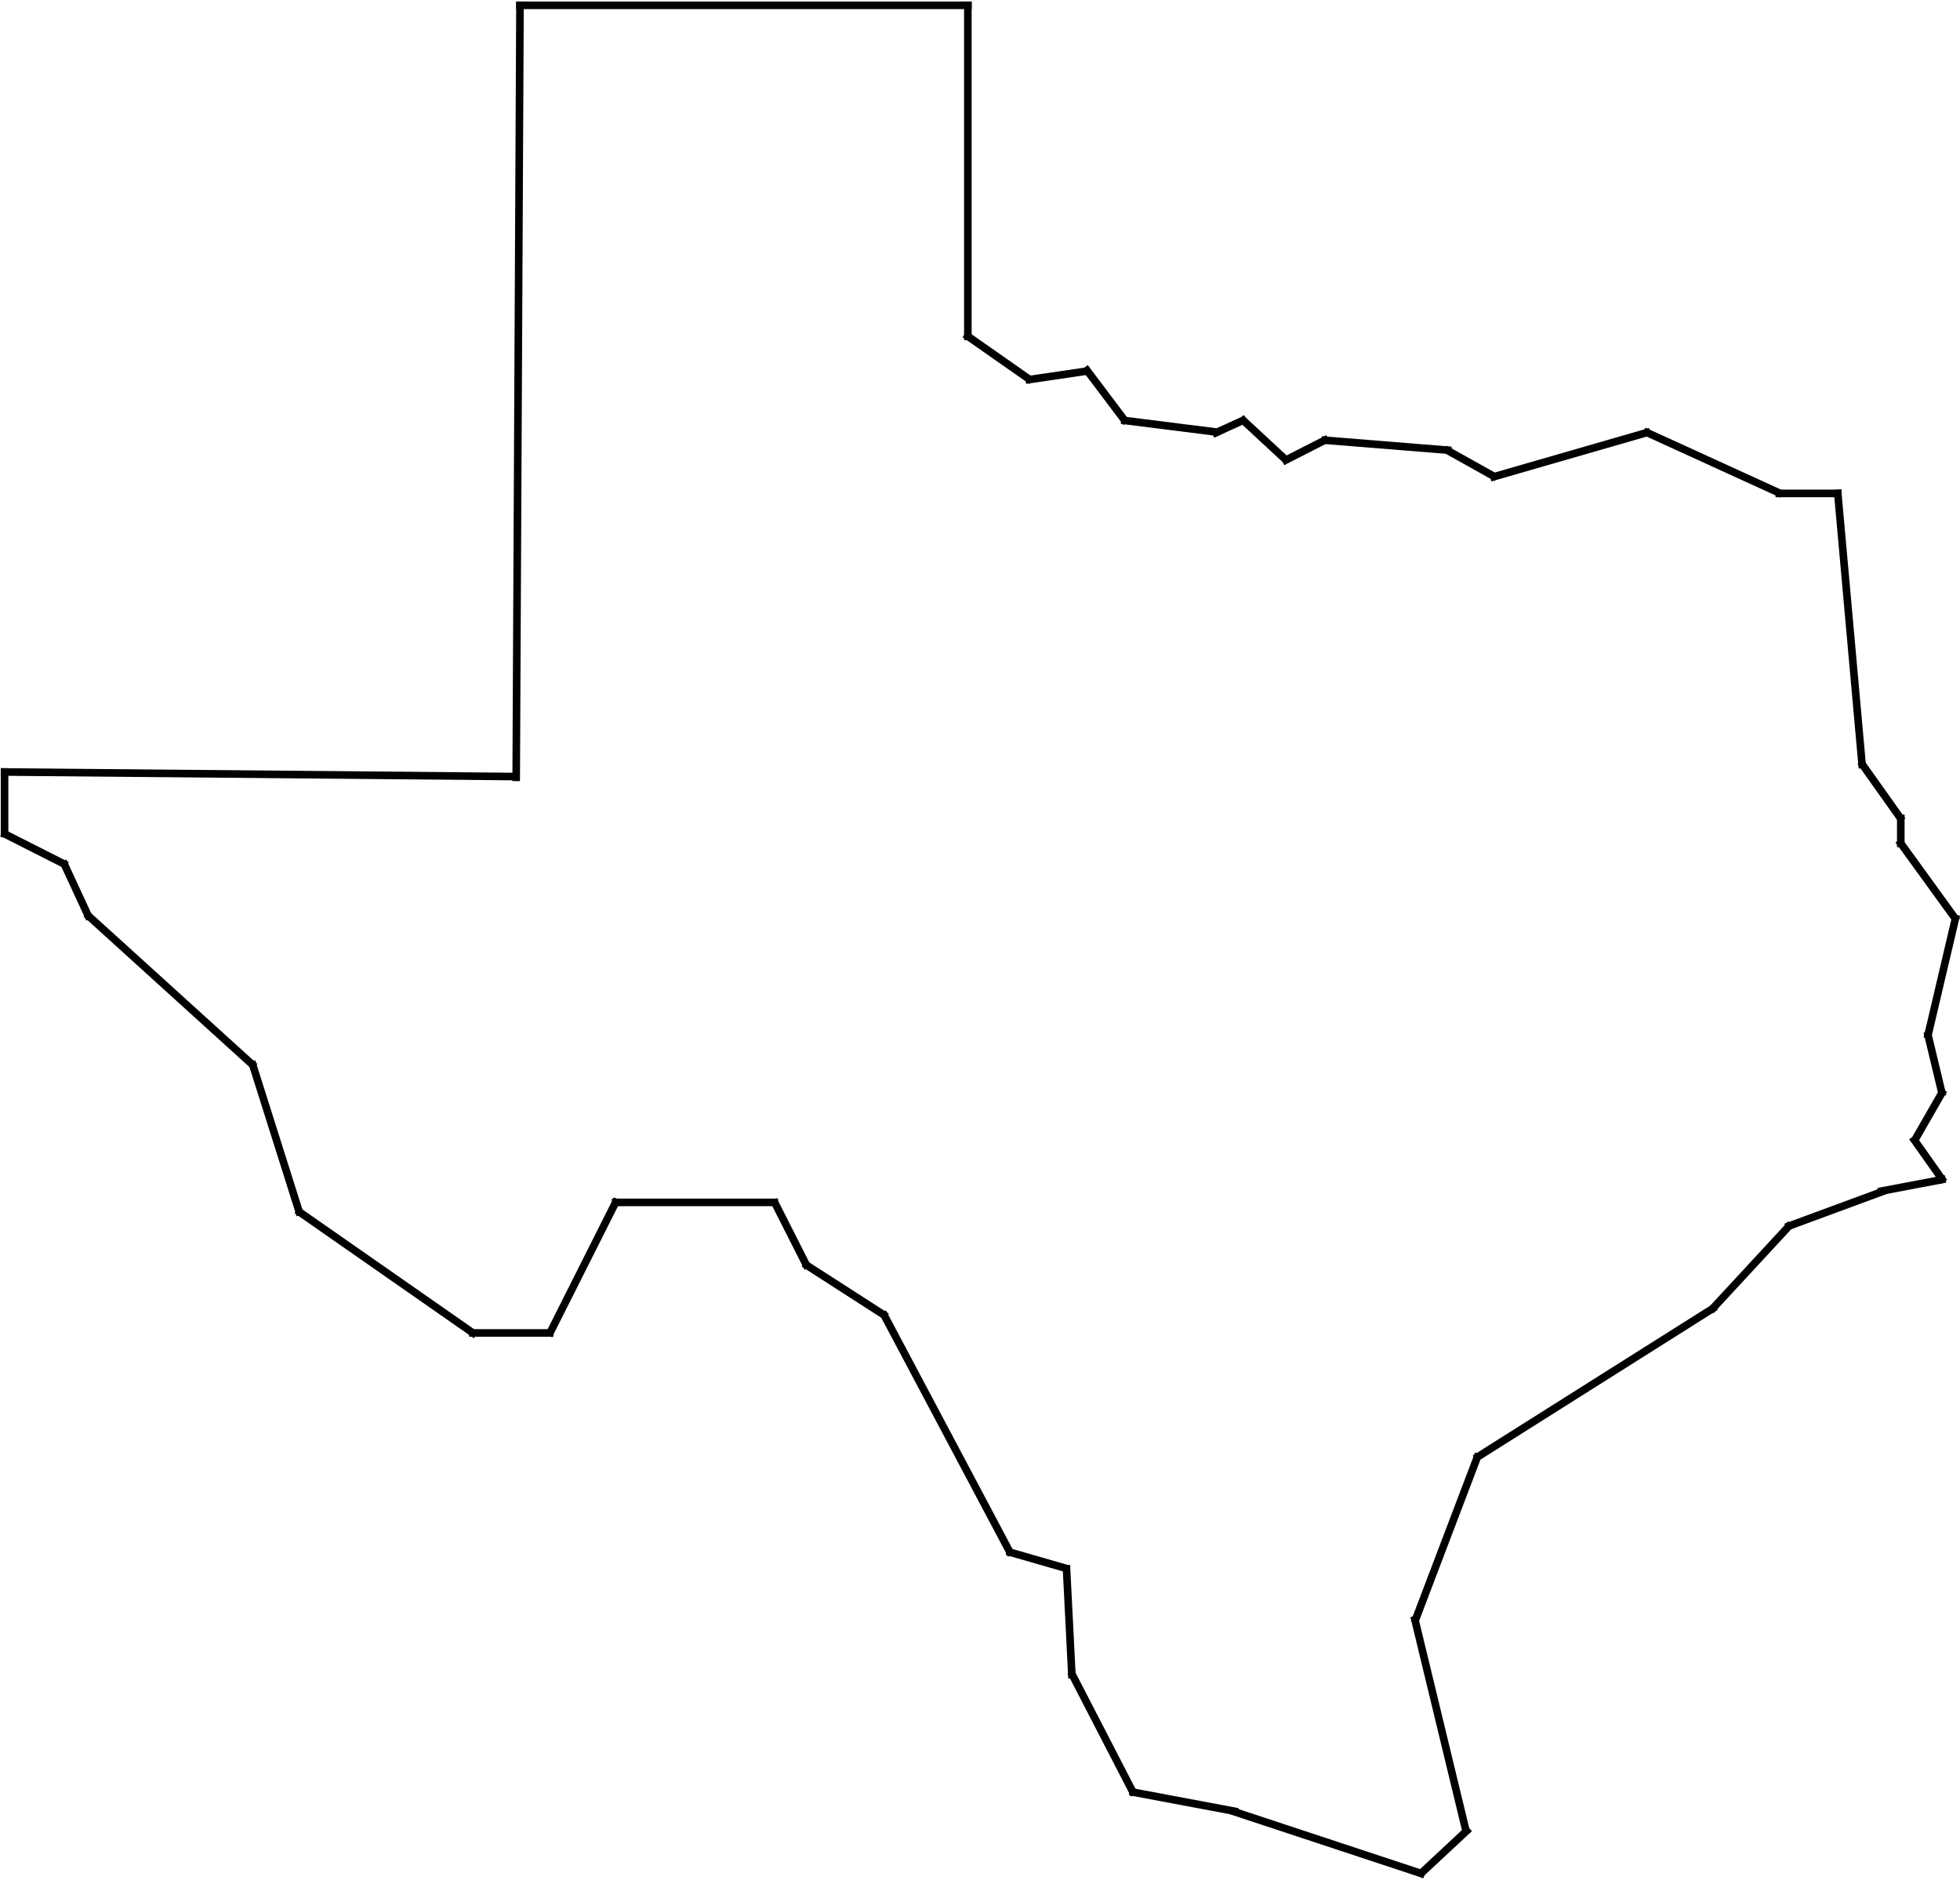
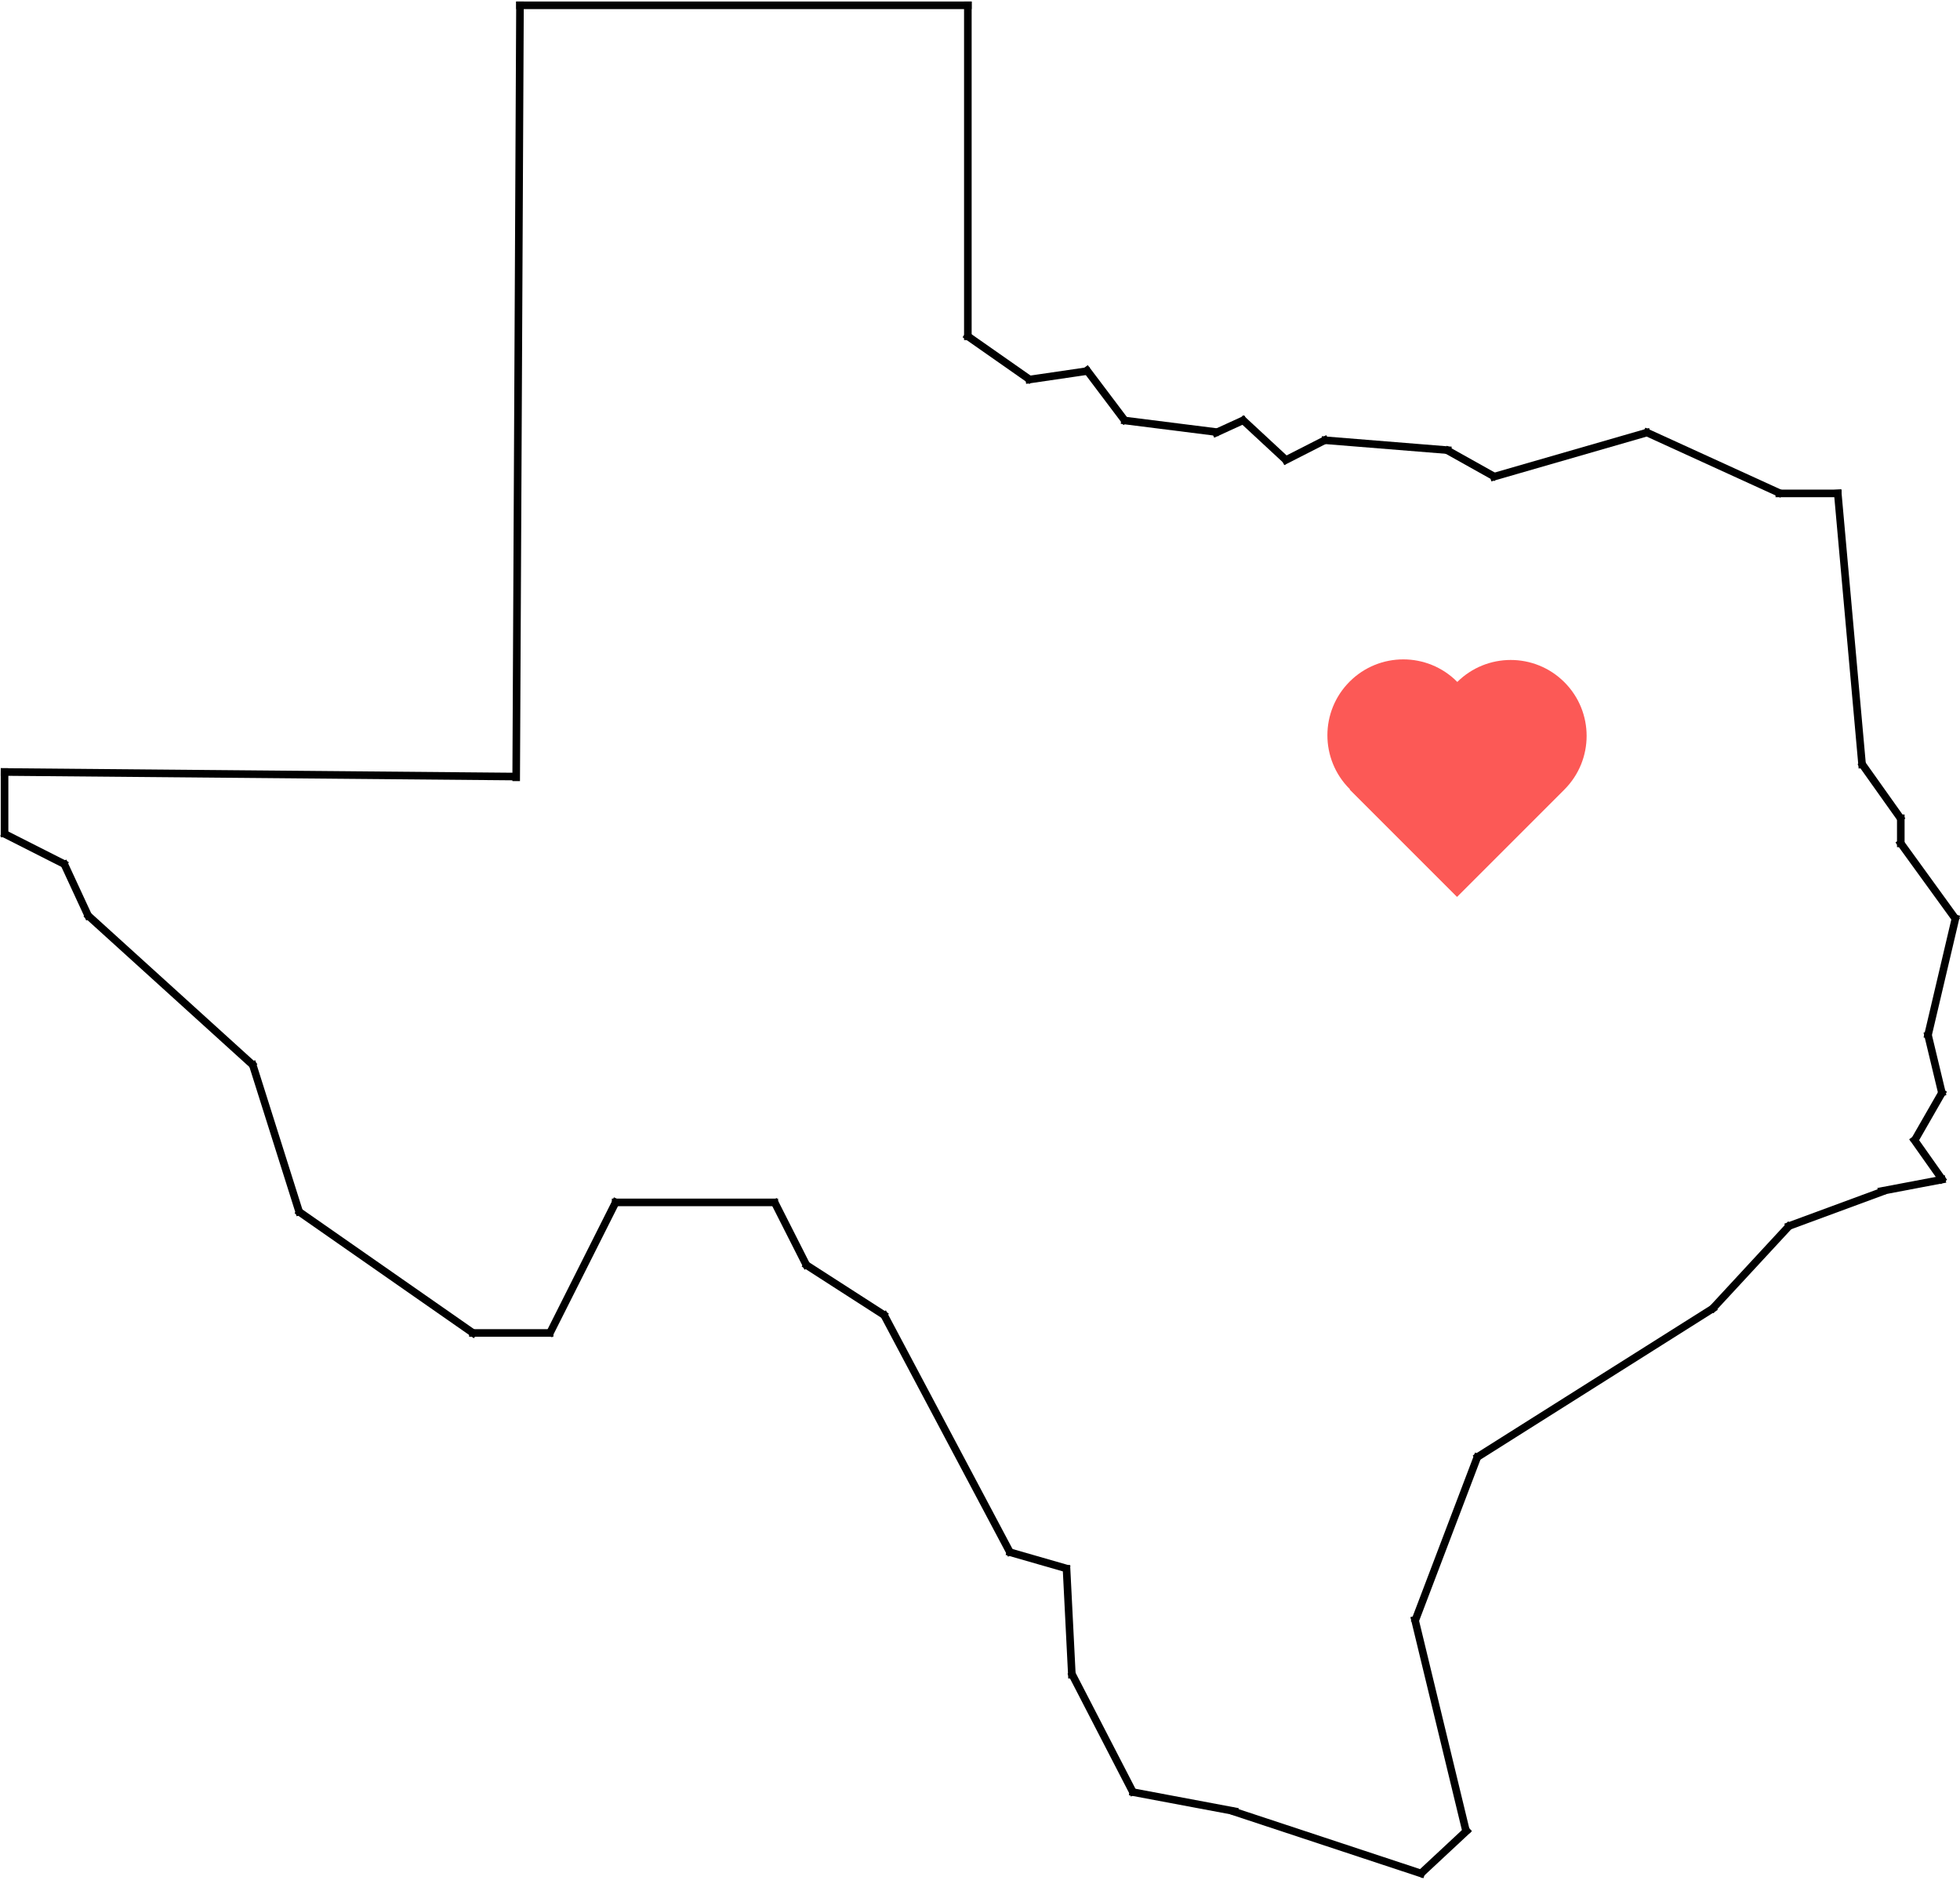
<svg xmlns="http://www.w3.org/2000/svg" width="1291px" height="1238px" viewBox="0 0 1291 1238" version="1.1">
-   <g id="Symbols" stroke="none" stroke-width="1" fill="none" fill-rule="evenodd" stroke-linecap="square">
-     <g id="Texas" transform="translate(2, 3)" stroke="#000000" stroke-width="5">
+   <g id="Symbols" stroke="none" stroke-width="1" fill="none" fill-rule="evenodd">
+     <g id="Texas" transform="translate(2, 3)">
      <g>
-         <path d="M340.5,0.5 L635.5,0.5" id="Line" />
-         <path d="M635.5,0.5 L635.5,218.5" id="Line-2" />
-         <path d="M635.5,218.5 L675.5,246.5" id="Line-3" />
-         <path d="M676,247 L713.5,241.5" id="Line-4" />
-         <path d="M714,241 L738.5,273.5" id="Line-5" />
-         <path d="M739,274 L798.5,281.5" id="Line-6" />
-         <path d="M799,282 L816.5,274" id="Line-7" />
-         <path d="M817,274 L844.5,299.5" id="Line-8" />
-         <path d="M845,300 L870.5,287" id="Line-9" />
-         <path d="M871,287 L951.5,293.5" id="Line-10" />
-         <path d="M952,294 L981.5,310.5" id="Line-11" />
-         <path d="M982,311 L1082.5,282" id="Line-12" />
-         <path d="M1083,282 L1169.5,321.5" id="Line-13" />
-         <path d="M1170,322 L1208.5,322" id="Line-14" />
-         <path d="M1208.5,322 L1224.5,500.5" id="Line-15" />
-         <path d="M1225,501 L1249.5,535.5" id="Line-16" />
-         <path d="M1250,536 L1250,552.5" id="Line-17" />
-         <path d="M1250,552.5 L1285.5,601.5" id="Line-18" />
-         <path d="M1286,602 L1268,678.5" id="Line-19" />
-         <path d="M1268,679 L1277,716.5" id="Line-20" />
-         <path d="M1277,717 L1259.5,747.5" id="Line-21" />
-         <path d="M1259,748 L1277,773.5" id="Line-22" />
-         <path d="M1277,774 L1237.5,781.5" id="Line-23" />
-         <path d="M1237.5,782 L1176.5,804.5" id="Line-24" />
-         <path d="M1176,805 L1126.5,858.5" id="Line-25" />
-         <path d="M1126,859 L971.5,956.5" id="Line-26" />
-         <path d="M971,957 L930.5,1063.5" id="Line-27" />
-         <path d="M930,1064 L963.5,1202.5" id="Line-28" />
-         <path d="M964,1203 L934.5,1230.5" id="Line-29" />
-         <path d="M934,1231 L811.5,1190.5" id="Line-30" />
-         <path d="M811,1190 L744.5,1177.5" id="Line-31" />
-         <path d="M744,1177 L704.5,1100.5" id="Line-32" />
-         <path d="M704,1100 L700.5,1030.5" id="Line-33" />
-         <path d="M700,1030 L663.5,1019.5" id="Line-34" />
-         <path d="M663,1019 L580.5,863.5" id="Line-35" />
-         <path d="M580,863 L529.5,830.5" id="Line-36" />
-         <path d="M529,830 L508.5,789.5" id="Line-37" />
-         <path d="M508,789 L403.5,789" id="Line-38" />
-         <path d="M403.5,789 L360.5,874.5" id="Line-39" />
-         <path d="M360,875 L309.5,875" id="Line-40" />
-         <path d="M309.5,875 L195.5,795.5" id="Line-41" />
-         <path d="M195,795 L164.5,698.5" id="Line-42" />
-         <path d="M164,698 L56.5,600.5" id="Line-43" />
-         <path d="M56,600 L40.5,566.5" id="Line-44" />
-         <path d="M40,566 L1.5,546.5" id="Line-45" />
-         <path d="M1,546 L1,505.5" id="Line-46" />
-         <path d="M1,505.5 L337.5,508.5" id="Line-47" />
-         <path d="M338,509 L340.5,0.5" id="Line-48" />
+         <path d="M340.5,0.5 L635.5,0.5" id="Line" stroke="#000000" stroke-width="5" stroke-linecap="square" />
+         <path d="M635.5,0.5 L635.5,218.5" id="Line-2" stroke="#000000" stroke-width="5" stroke-linecap="square" />
+         <path d="M635.5,218.5 L675.5,246.5" id="Line-3" stroke="#000000" stroke-width="5" stroke-linecap="square" />
+         <path d="M676,247 L713.5,241.5" id="Line-4" stroke="#000000" stroke-width="5" stroke-linecap="square" />
+         <path d="M714,241 L738.5,273.5" id="Line-5" stroke="#000000" stroke-width="5" stroke-linecap="square" />
+         <path d="M739,274 L798.5,281.5" id="Line-6" stroke="#000000" stroke-width="5" stroke-linecap="square" />
+         <path d="M799,282 L816.5,274" id="Line-7" stroke="#000000" stroke-width="5" stroke-linecap="square" />
+         <path d="M817,274 L844.5,299.5" id="Line-8" stroke="#000000" stroke-width="5" stroke-linecap="square" />
+         <path d="M845,300 L870.5,287" id="Line-9" stroke="#000000" stroke-width="5" stroke-linecap="square" />
+         <path d="M871,287 L951.5,293.5" id="Line-10" stroke="#000000" stroke-width="5" stroke-linecap="square" />
+         <path d="M952,294 L981.5,310.5" id="Line-11" stroke="#000000" stroke-width="5" stroke-linecap="square" />
+         <path d="M982,311 L1082.5,282" id="Line-12" stroke="#000000" stroke-width="5" stroke-linecap="square" />
+         <path d="M1083,282 L1169.5,321.5" id="Line-13" stroke="#000000" stroke-width="5" stroke-linecap="square" />
+         <path d="M1170,322 L1208.5,322" id="Line-14" stroke="#000000" stroke-width="5" stroke-linecap="square" />
+         <path d="M1208.5,322 L1224.5,500.5" id="Line-15" stroke="#000000" stroke-width="5" stroke-linecap="square" />
+         <path d="M1225,501 L1249.5,535.5" id="Line-16" stroke="#000000" stroke-width="5" stroke-linecap="square" />
+         <path d="M1250,536 L1250,552.5" id="Line-17" stroke="#000000" stroke-width="5" stroke-linecap="square" />
+         <path d="M1250,552.5 L1285.5,601.5" id="Line-18" stroke="#000000" stroke-width="5" stroke-linecap="square" />
+         <path d="M1286,602 L1268,678.5" id="Line-19" stroke="#000000" stroke-width="5" stroke-linecap="square" />
+         <path d="M1268,679 L1277,716.5" id="Line-20" stroke="#000000" stroke-width="5" stroke-linecap="square" />
+         <path d="M1277,717 L1259.5,747.5" id="Line-21" stroke="#000000" stroke-width="5" stroke-linecap="square" />
+         <path d="M1259,748 L1277,773.5" id="Line-22" stroke="#000000" stroke-width="5" stroke-linecap="square" />
+         <path d="M1277,774 L1237.5,781.5" id="Line-23" stroke="#000000" stroke-width="5" stroke-linecap="square" />
+         <path d="M1237.5,782 L1176.5,804.5" id="Line-24" stroke="#000000" stroke-width="5" stroke-linecap="square" />
+         <path d="M1176,805 L1126.5,858.5" id="Line-25" stroke="#000000" stroke-width="5" stroke-linecap="square" />
+         <path d="M1126,859 L971.5,956.5" id="Line-26" stroke="#000000" stroke-width="5" stroke-linecap="square" />
+         <path d="M971,957 L930.5,1063.5" id="Line-27" stroke="#000000" stroke-width="5" stroke-linecap="square" />
+         <path d="M930,1064 L963.5,1202.5" id="Line-28" stroke="#000000" stroke-width="5" stroke-linecap="square" />
+         <path d="M964,1203 L934.5,1230.5" id="Line-29" stroke="#000000" stroke-width="5" stroke-linecap="square" />
+         <path d="M934,1231 L811.5,1190.5" id="Line-30" stroke="#000000" stroke-width="5" stroke-linecap="square" />
+         <path d="M811,1190 L744.5,1177.5" id="Line-31" stroke="#000000" stroke-width="5" stroke-linecap="square" />
+         <path d="M744,1177 L704.5,1100.5" id="Line-32" stroke="#000000" stroke-width="5" stroke-linecap="square" />
+         <path d="M704,1100 L700.5,1030.5" id="Line-33" stroke="#000000" stroke-width="5" stroke-linecap="square" />
+         <path d="M700,1030 L663.5,1019.5" id="Line-34" stroke="#000000" stroke-width="5" stroke-linecap="square" />
+         <path d="M663,1019 L580.5,863.5" id="Line-35" stroke="#000000" stroke-width="5" stroke-linecap="square" />
+         <path d="M580,863 L529.5,830.5" id="Line-36" stroke="#000000" stroke-width="5" stroke-linecap="square" />
+         <path d="M529,830 L508.5,789.5" id="Line-37" stroke="#000000" stroke-width="5" stroke-linecap="square" />
+         <path d="M508,789 L403.5,789" id="Line-38" stroke="#000000" stroke-width="5" stroke-linecap="square" />
+         <path d="M403.5,789 L360.5,874.5" id="Line-39" stroke="#000000" stroke-width="5" stroke-linecap="square" />
+         <path d="M360,875 L309.5,875" id="Line-40" stroke="#000000" stroke-width="5" stroke-linecap="square" />
+         <path d="M309.5,875 L195.5,795.5" id="Line-41" stroke="#000000" stroke-width="5" stroke-linecap="square" />
+         <path d="M195,795 L164.5,698.5" id="Line-42" stroke="#000000" stroke-width="5" stroke-linecap="square" />
+         <path d="M164,698 L56.5,600.5" id="Line-43" stroke="#000000" stroke-width="5" stroke-linecap="square" />
+         <path d="M56,600 L40.5,566.5" id="Line-44" stroke="#000000" stroke-width="5" stroke-linecap="square" />
+         <path d="M40,566 L1.5,546.5" id="Line-45" stroke="#000000" stroke-width="5" stroke-linecap="square" />
+         <path d="M1,546 L1,505.5" id="Line-46" stroke="#000000" stroke-width="5" stroke-linecap="square" />
+         <path d="M1,505.5 L337.5,508.5" id="Line-47" stroke="#000000" stroke-width="5" stroke-linecap="square" />
+         <path d="M338,509 L340.5,0.5" id="Line-48" stroke="#000000" stroke-width="5" stroke-linecap="square" />
+         <g transform="translate(851, 410)">
+           <g id="Group" class="heart" fill="#FC5956">
+             <path d="M99.388,139.388 C71.774,139.388 49.388,117.003 49.388,89.388 C49.388,61.774 71.774,39.388 99.388,39.388 L199.388,39.388 L199.388,139.388 L99.388,139.388 Z" id="Combined-Shape" transform="translate(124.3883, 89.38835) scale(-1, 1) rotate(45) translate(-124.3883, -89.38835) " />
+             <path d="M64,139 C36.386,139 14,116.614 14,89 C14,61.386 36.386,39 64,39 L164,39 L164,139 L64,139 Z" id="Combined-Shape-Copy" transform="translate(89, 89) rotate(45) translate(-89, -89) " />
+           </g>
+         </g>
      </g>
    </g>
  </g>
</svg>
